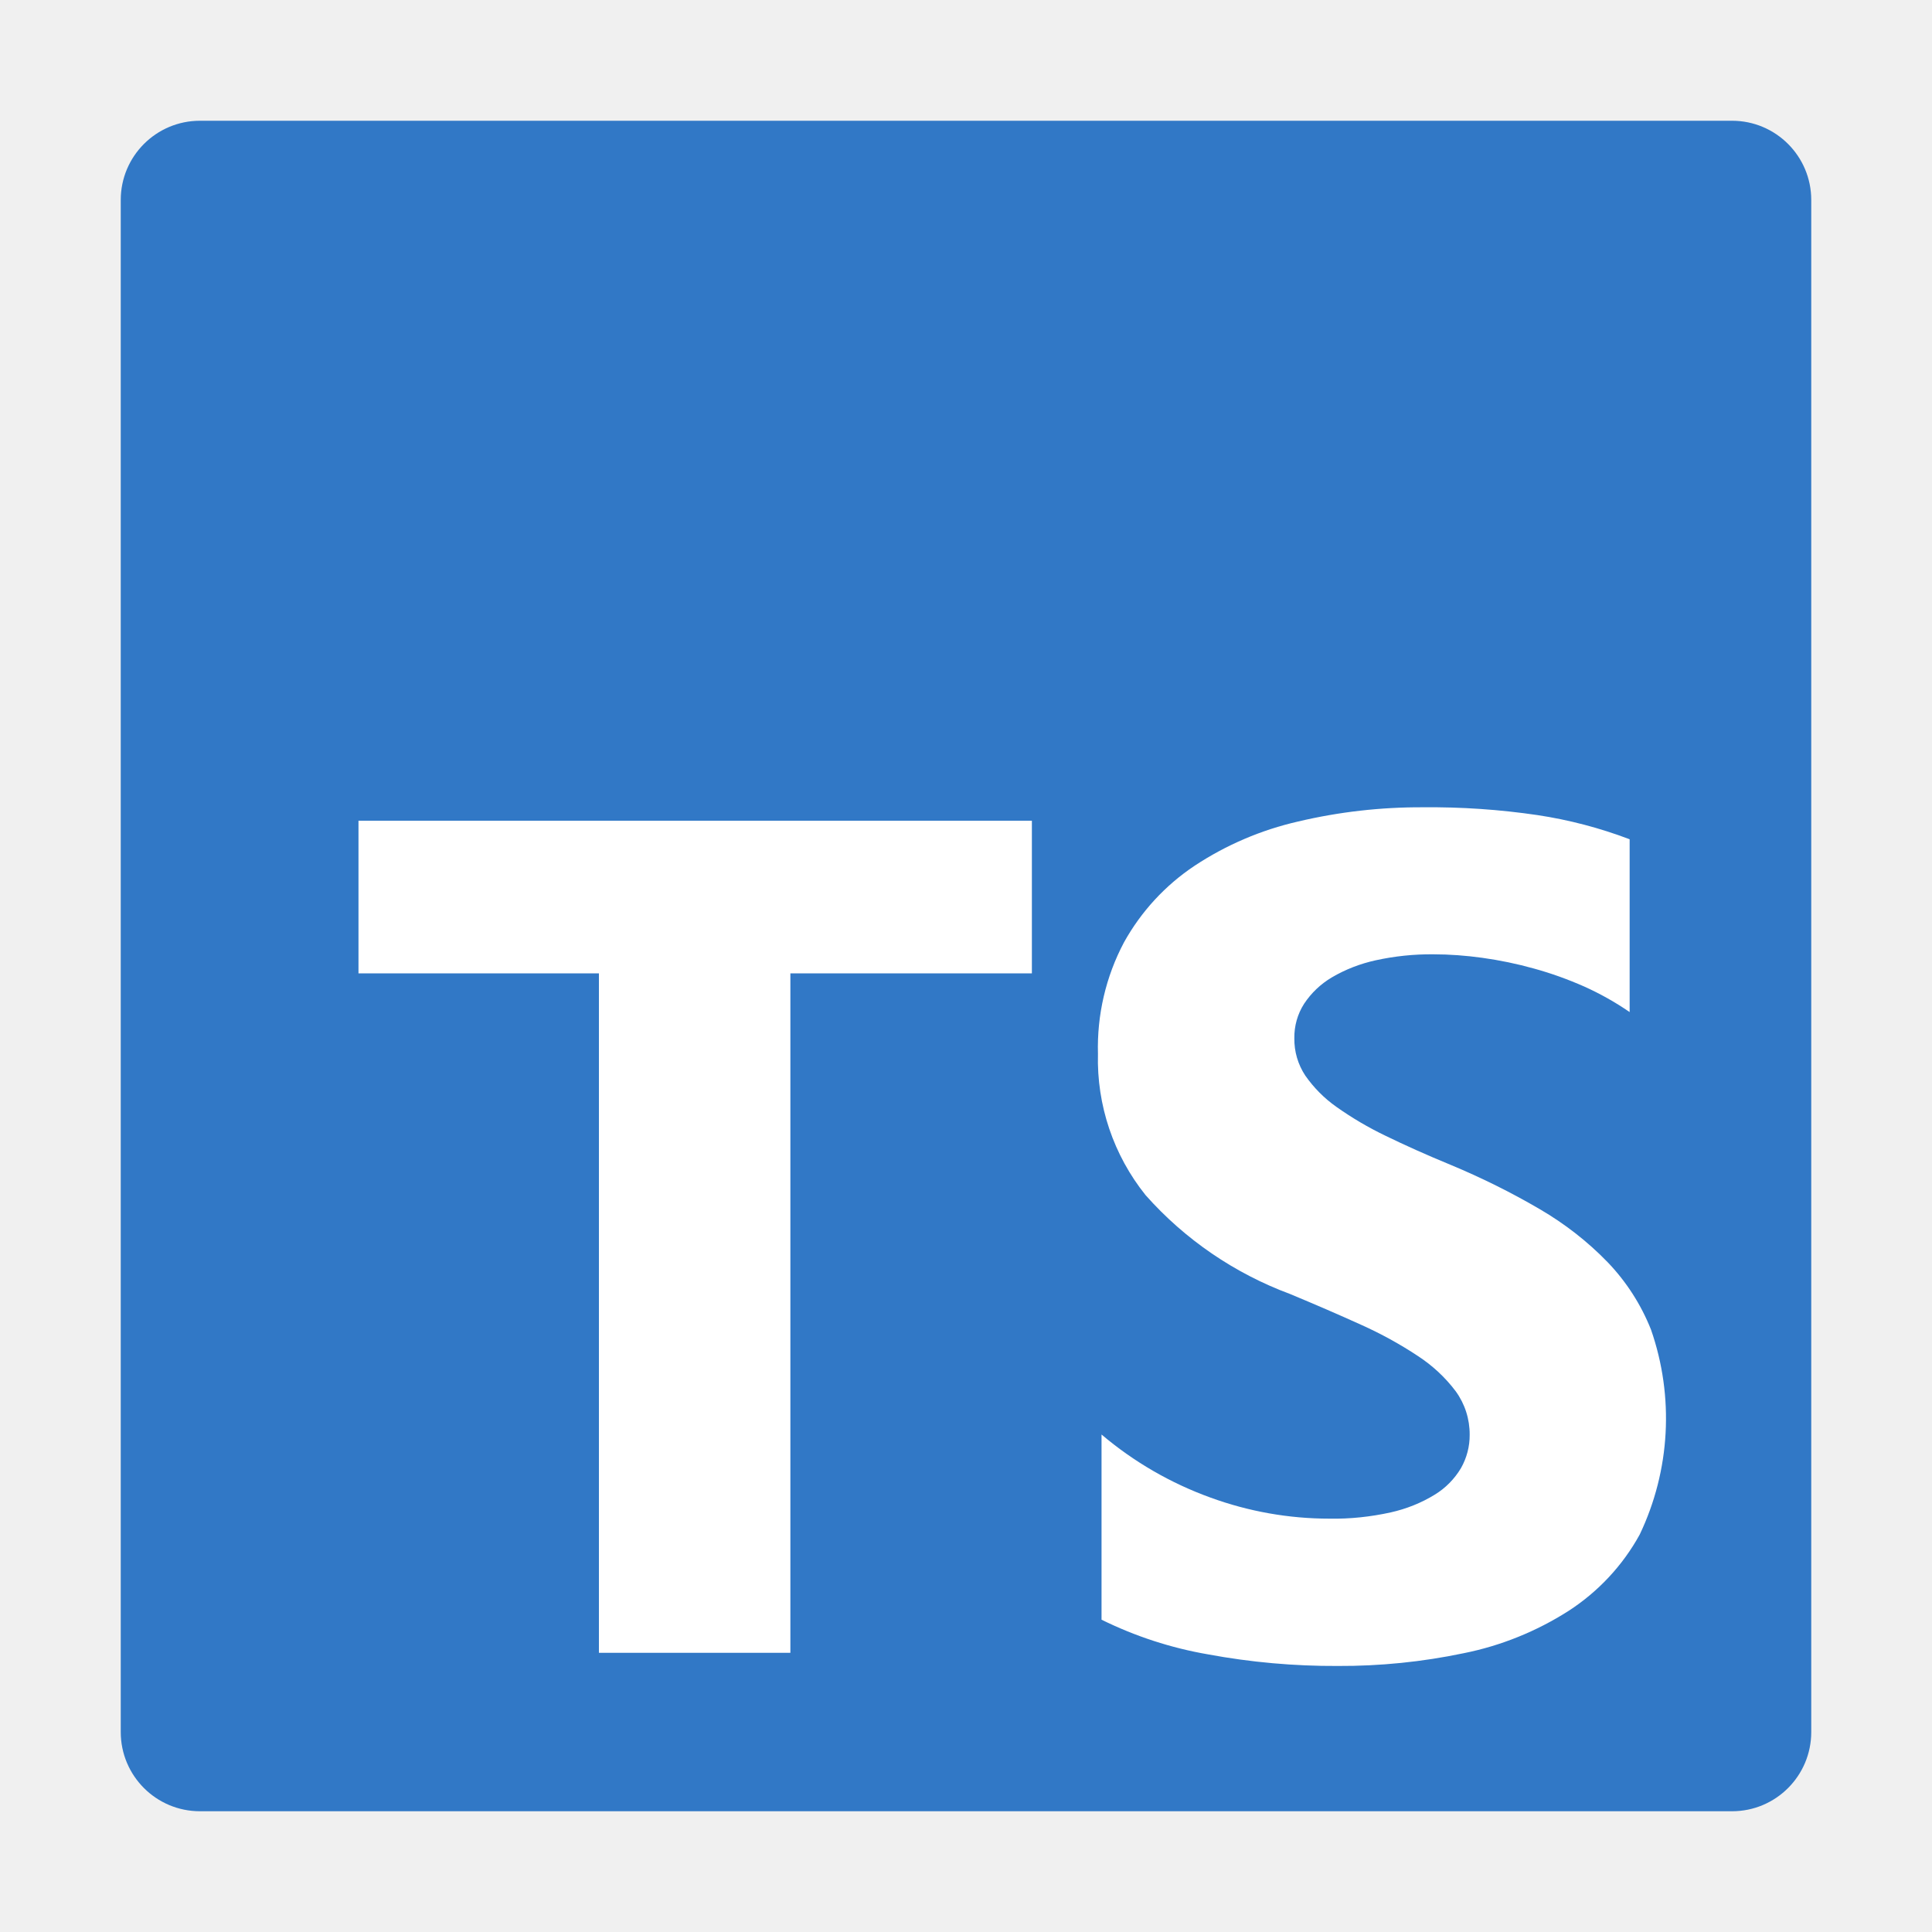
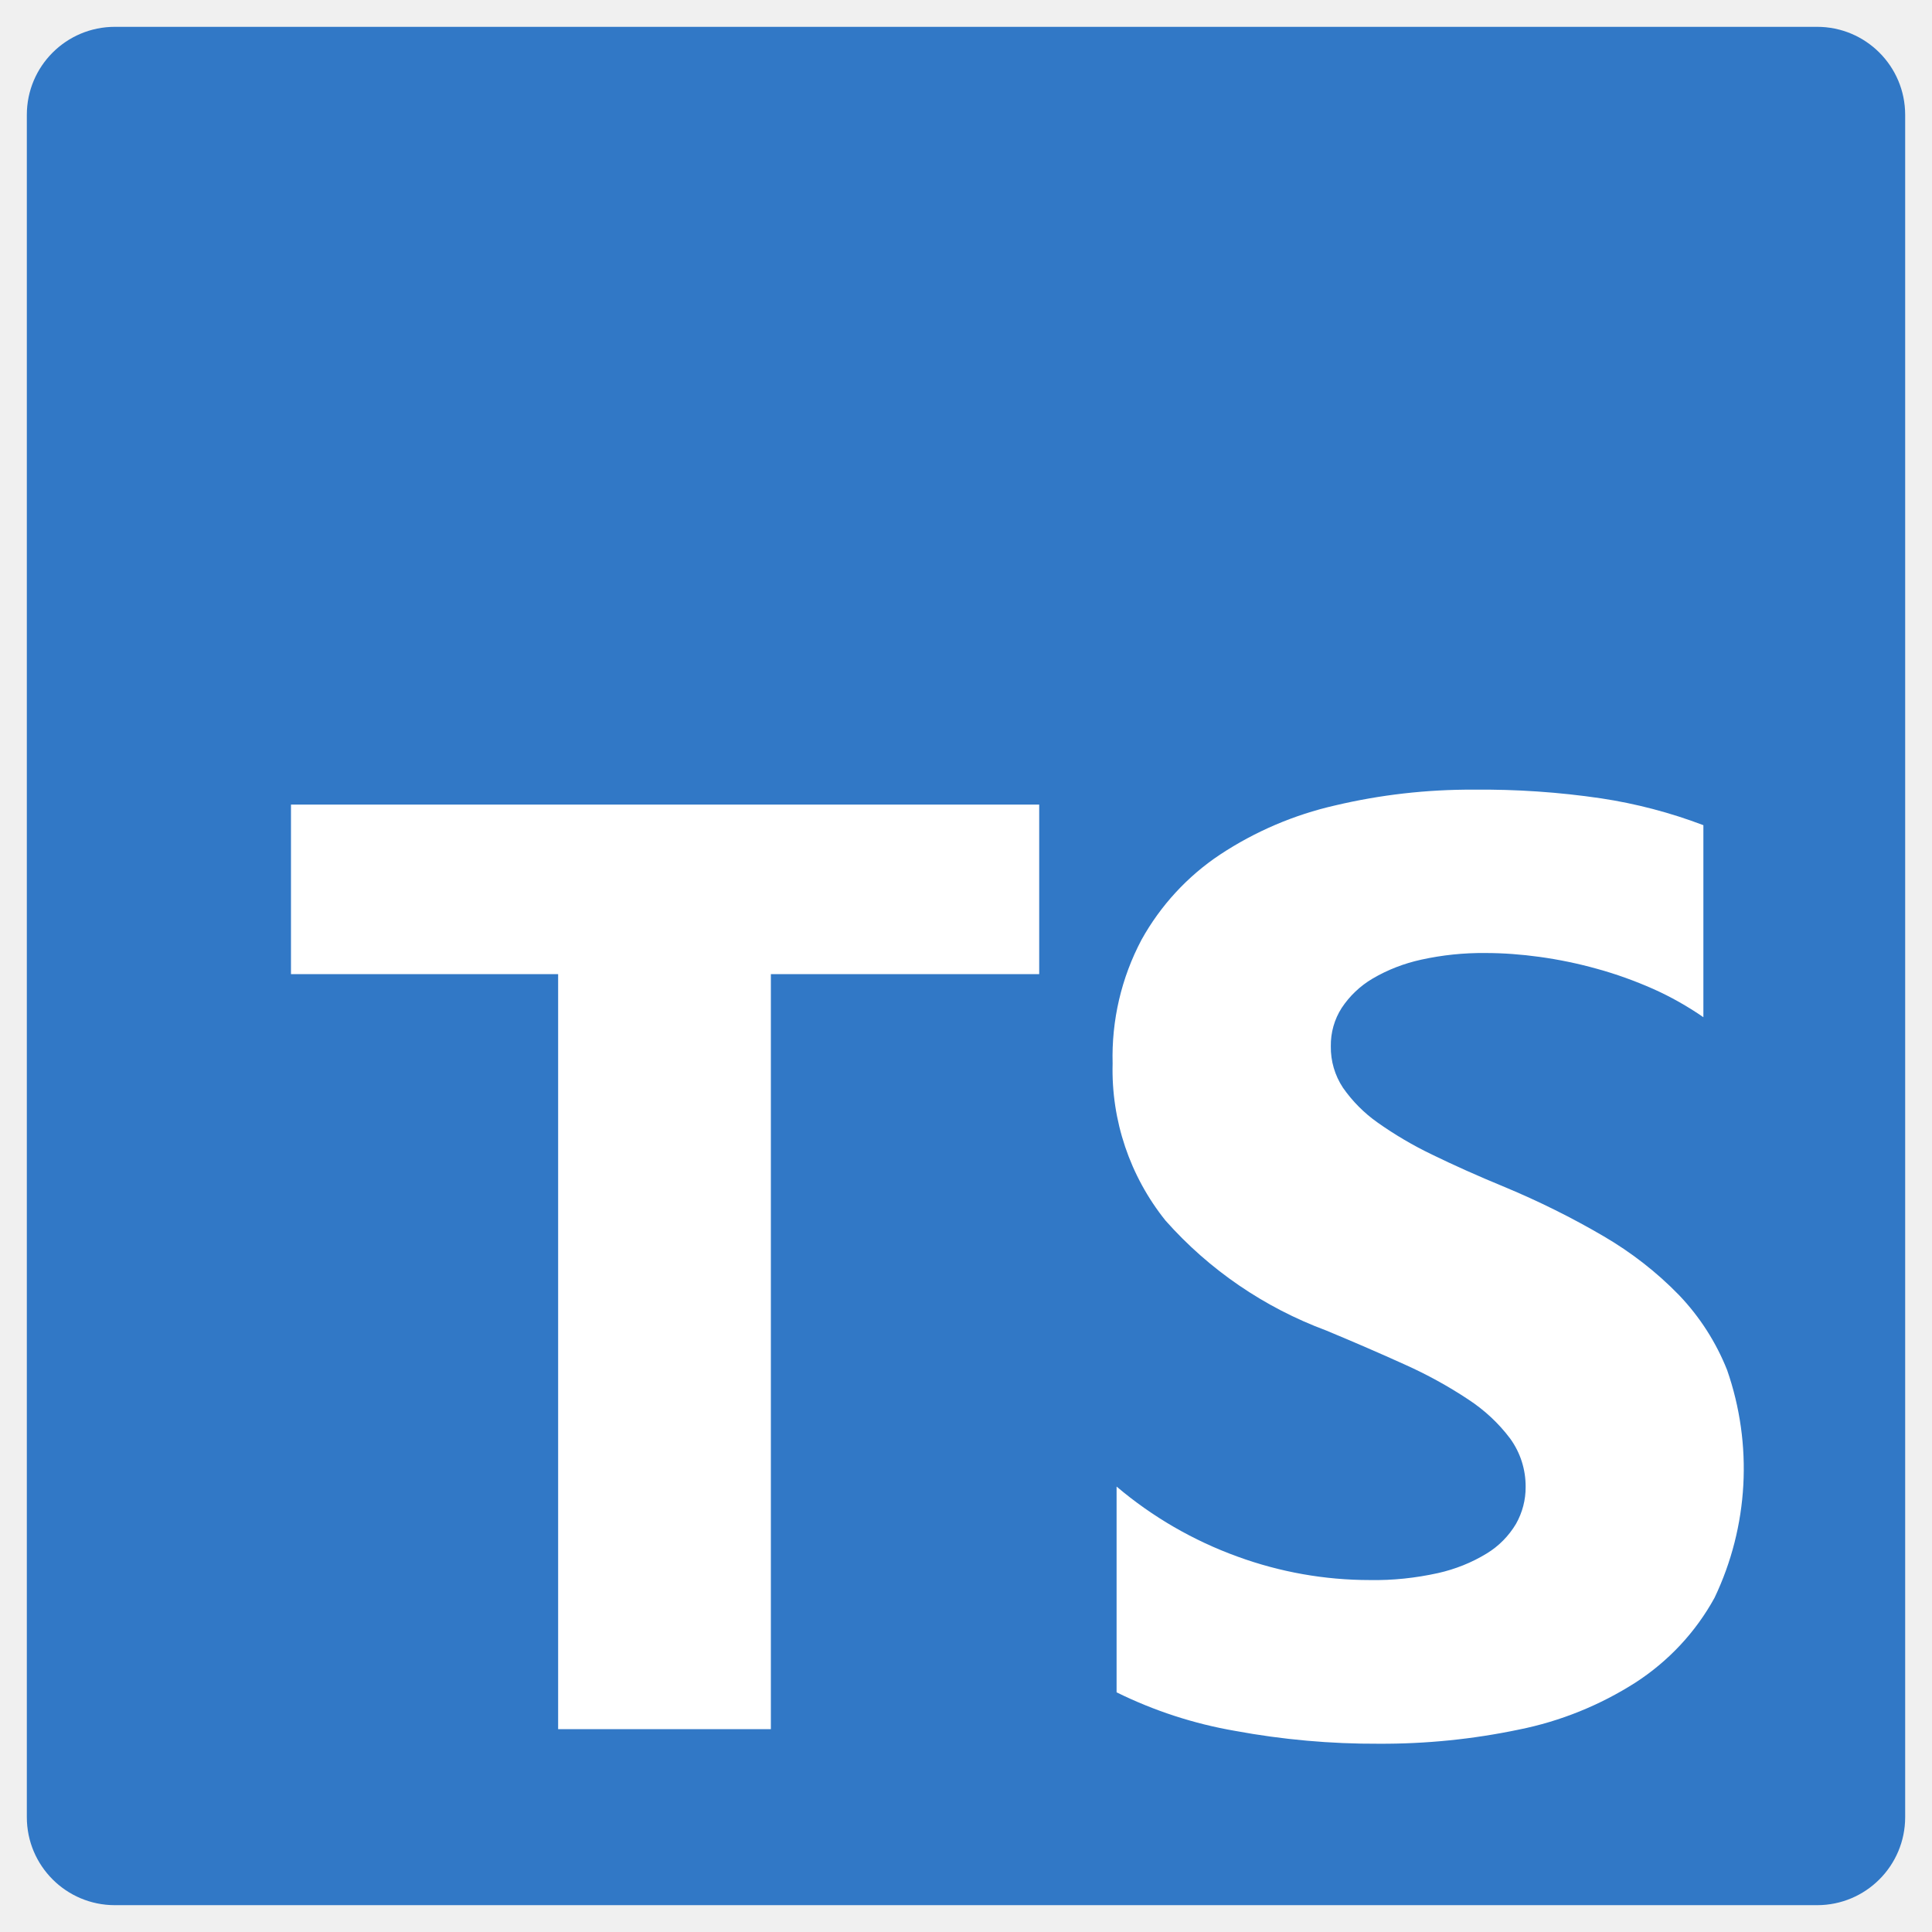
- <svg xmlns="http://www.w3.org/2000/svg" width="20" height="20" viewBox="0 0 20 20" fill="none">
-   <path d="M17.93 1.25H2.07C1.617 1.25 1.25 1.617 1.25 2.07V17.93C1.25 18.383 1.617 18.75 2.07 18.75H17.93C18.383 18.75 18.75 18.383 18.75 17.93V2.07C18.75 1.617 18.383 1.25 17.93 1.25Z" fill="#3178C6" />
-   <path fill-rule="evenodd" clip-rule="evenodd" d="M11.403 14.85V16.767C11.752 16.939 12.123 17.06 12.506 17.126C12.948 17.208 13.397 17.248 13.847 17.246C14.285 17.248 14.723 17.204 15.152 17.114C15.537 17.037 15.905 16.888 16.236 16.677C16.544 16.478 16.798 16.206 16.974 15.886C17.291 15.222 17.333 14.459 17.091 13.764C16.988 13.505 16.836 13.268 16.642 13.066C16.435 12.852 16.198 12.668 15.941 12.518C15.644 12.344 15.335 12.191 15.018 12.059C14.768 11.956 14.543 11.855 14.342 11.757C14.165 11.672 13.995 11.572 13.834 11.458C13.709 11.37 13.6 11.26 13.512 11.134C13.436 11.019 13.397 10.885 13.399 10.748C13.397 10.621 13.432 10.497 13.5 10.391C13.574 10.279 13.672 10.186 13.787 10.118C13.928 10.035 14.081 9.976 14.241 9.941C14.437 9.898 14.637 9.877 14.838 9.879C15.007 9.879 15.176 9.892 15.343 9.915C15.524 9.94 15.703 9.977 15.878 10.026C16.057 10.075 16.231 10.138 16.401 10.213C16.565 10.287 16.722 10.375 16.87 10.477V8.688C16.562 8.571 16.242 8.487 15.917 8.438C15.524 8.38 15.127 8.353 14.729 8.357C14.295 8.355 13.862 8.404 13.439 8.504C13.057 8.591 12.694 8.746 12.367 8.962C12.063 9.164 11.812 9.437 11.635 9.756C11.447 10.111 11.355 10.508 11.366 10.909C11.352 11.44 11.527 11.958 11.859 12.372C12.266 12.831 12.78 13.182 13.356 13.396C13.618 13.505 13.863 13.611 14.09 13.714C14.295 13.806 14.492 13.914 14.679 14.038C14.829 14.136 14.962 14.259 15.07 14.403C15.165 14.534 15.215 14.691 15.214 14.853C15.215 14.973 15.184 15.092 15.124 15.198C15.057 15.31 14.964 15.405 14.852 15.473C14.712 15.559 14.558 15.62 14.398 15.656C14.189 15.702 13.976 15.725 13.762 15.721C13.342 15.721 12.926 15.647 12.531 15.503C12.119 15.354 11.737 15.133 11.403 14.85V14.85ZM8.182 10.076H10.682V8.496H3.711V10.076H6.2V17.11H8.182V10.076Z" fill="white" />
+ <svg xmlns="http://www.w3.org/2000/svg" width="18" height="18" viewBox="0 0 18 18" fill="none">
+   <path d="M16.93 0.25H1.07C0.617 0.25 0.25 0.617 0.25 1.07V16.93C0.25 17.383 0.617 17.75 1.07 17.75H16.93C17.383 17.75 17.75 17.383 17.75 16.93V1.07C17.75 0.617 17.383 0.25 16.93 0.25Z" fill="#3178C6" />
+   <path fill-rule="evenodd" clip-rule="evenodd" d="M10.403 13.85V15.767C10.752 15.939 11.123 16.06 11.506 16.126C11.948 16.208 12.397 16.248 12.847 16.246C13.285 16.248 13.723 16.204 14.152 16.114C14.537 16.037 14.905 15.888 15.236 15.677C15.544 15.478 15.798 15.207 15.974 14.886C16.291 14.222 16.333 13.459 16.091 12.764C15.988 12.505 15.836 12.268 15.643 12.066C15.435 11.852 15.198 11.668 14.941 11.518C14.644 11.344 14.335 11.191 14.018 11.059C13.768 10.956 13.543 10.855 13.342 10.757C13.165 10.672 12.995 10.572 12.834 10.458C12.709 10.37 12.6 10.26 12.512 10.134C12.436 10.019 12.397 9.885 12.399 9.748C12.397 9.621 12.432 9.497 12.5 9.391C12.574 9.279 12.672 9.186 12.787 9.118C12.928 9.035 13.081 8.976 13.241 8.941C13.437 8.898 13.637 8.877 13.838 8.879C14.007 8.879 14.176 8.892 14.343 8.915C14.524 8.94 14.703 8.977 14.878 9.026C15.057 9.075 15.231 9.138 15.401 9.213C15.565 9.286 15.722 9.375 15.87 9.477V7.688C15.562 7.571 15.242 7.487 14.917 7.438C14.524 7.38 14.127 7.353 13.729 7.357C13.295 7.355 12.862 7.404 12.439 7.504C12.057 7.591 11.694 7.746 11.367 7.962C11.063 8.164 10.812 8.437 10.635 8.756C10.447 9.111 10.355 9.508 10.366 9.909C10.352 10.44 10.527 10.958 10.859 11.372C11.266 11.831 11.78 12.182 12.356 12.396C12.618 12.505 12.863 12.611 13.09 12.714C13.295 12.806 13.492 12.914 13.679 13.038C13.829 13.136 13.962 13.259 14.07 13.403C14.165 13.534 14.215 13.691 14.214 13.853C14.215 13.973 14.184 14.092 14.124 14.198C14.057 14.31 13.964 14.405 13.852 14.473C13.712 14.559 13.558 14.62 13.398 14.656C13.189 14.702 12.976 14.725 12.762 14.721C12.342 14.721 11.926 14.647 11.531 14.503C11.119 14.354 10.737 14.133 10.403 13.85V13.85ZM7.182 9.076H9.682V7.496H2.711V9.076H5.2V16.11H7.182V9.076Z" fill="white" />
</svg>
